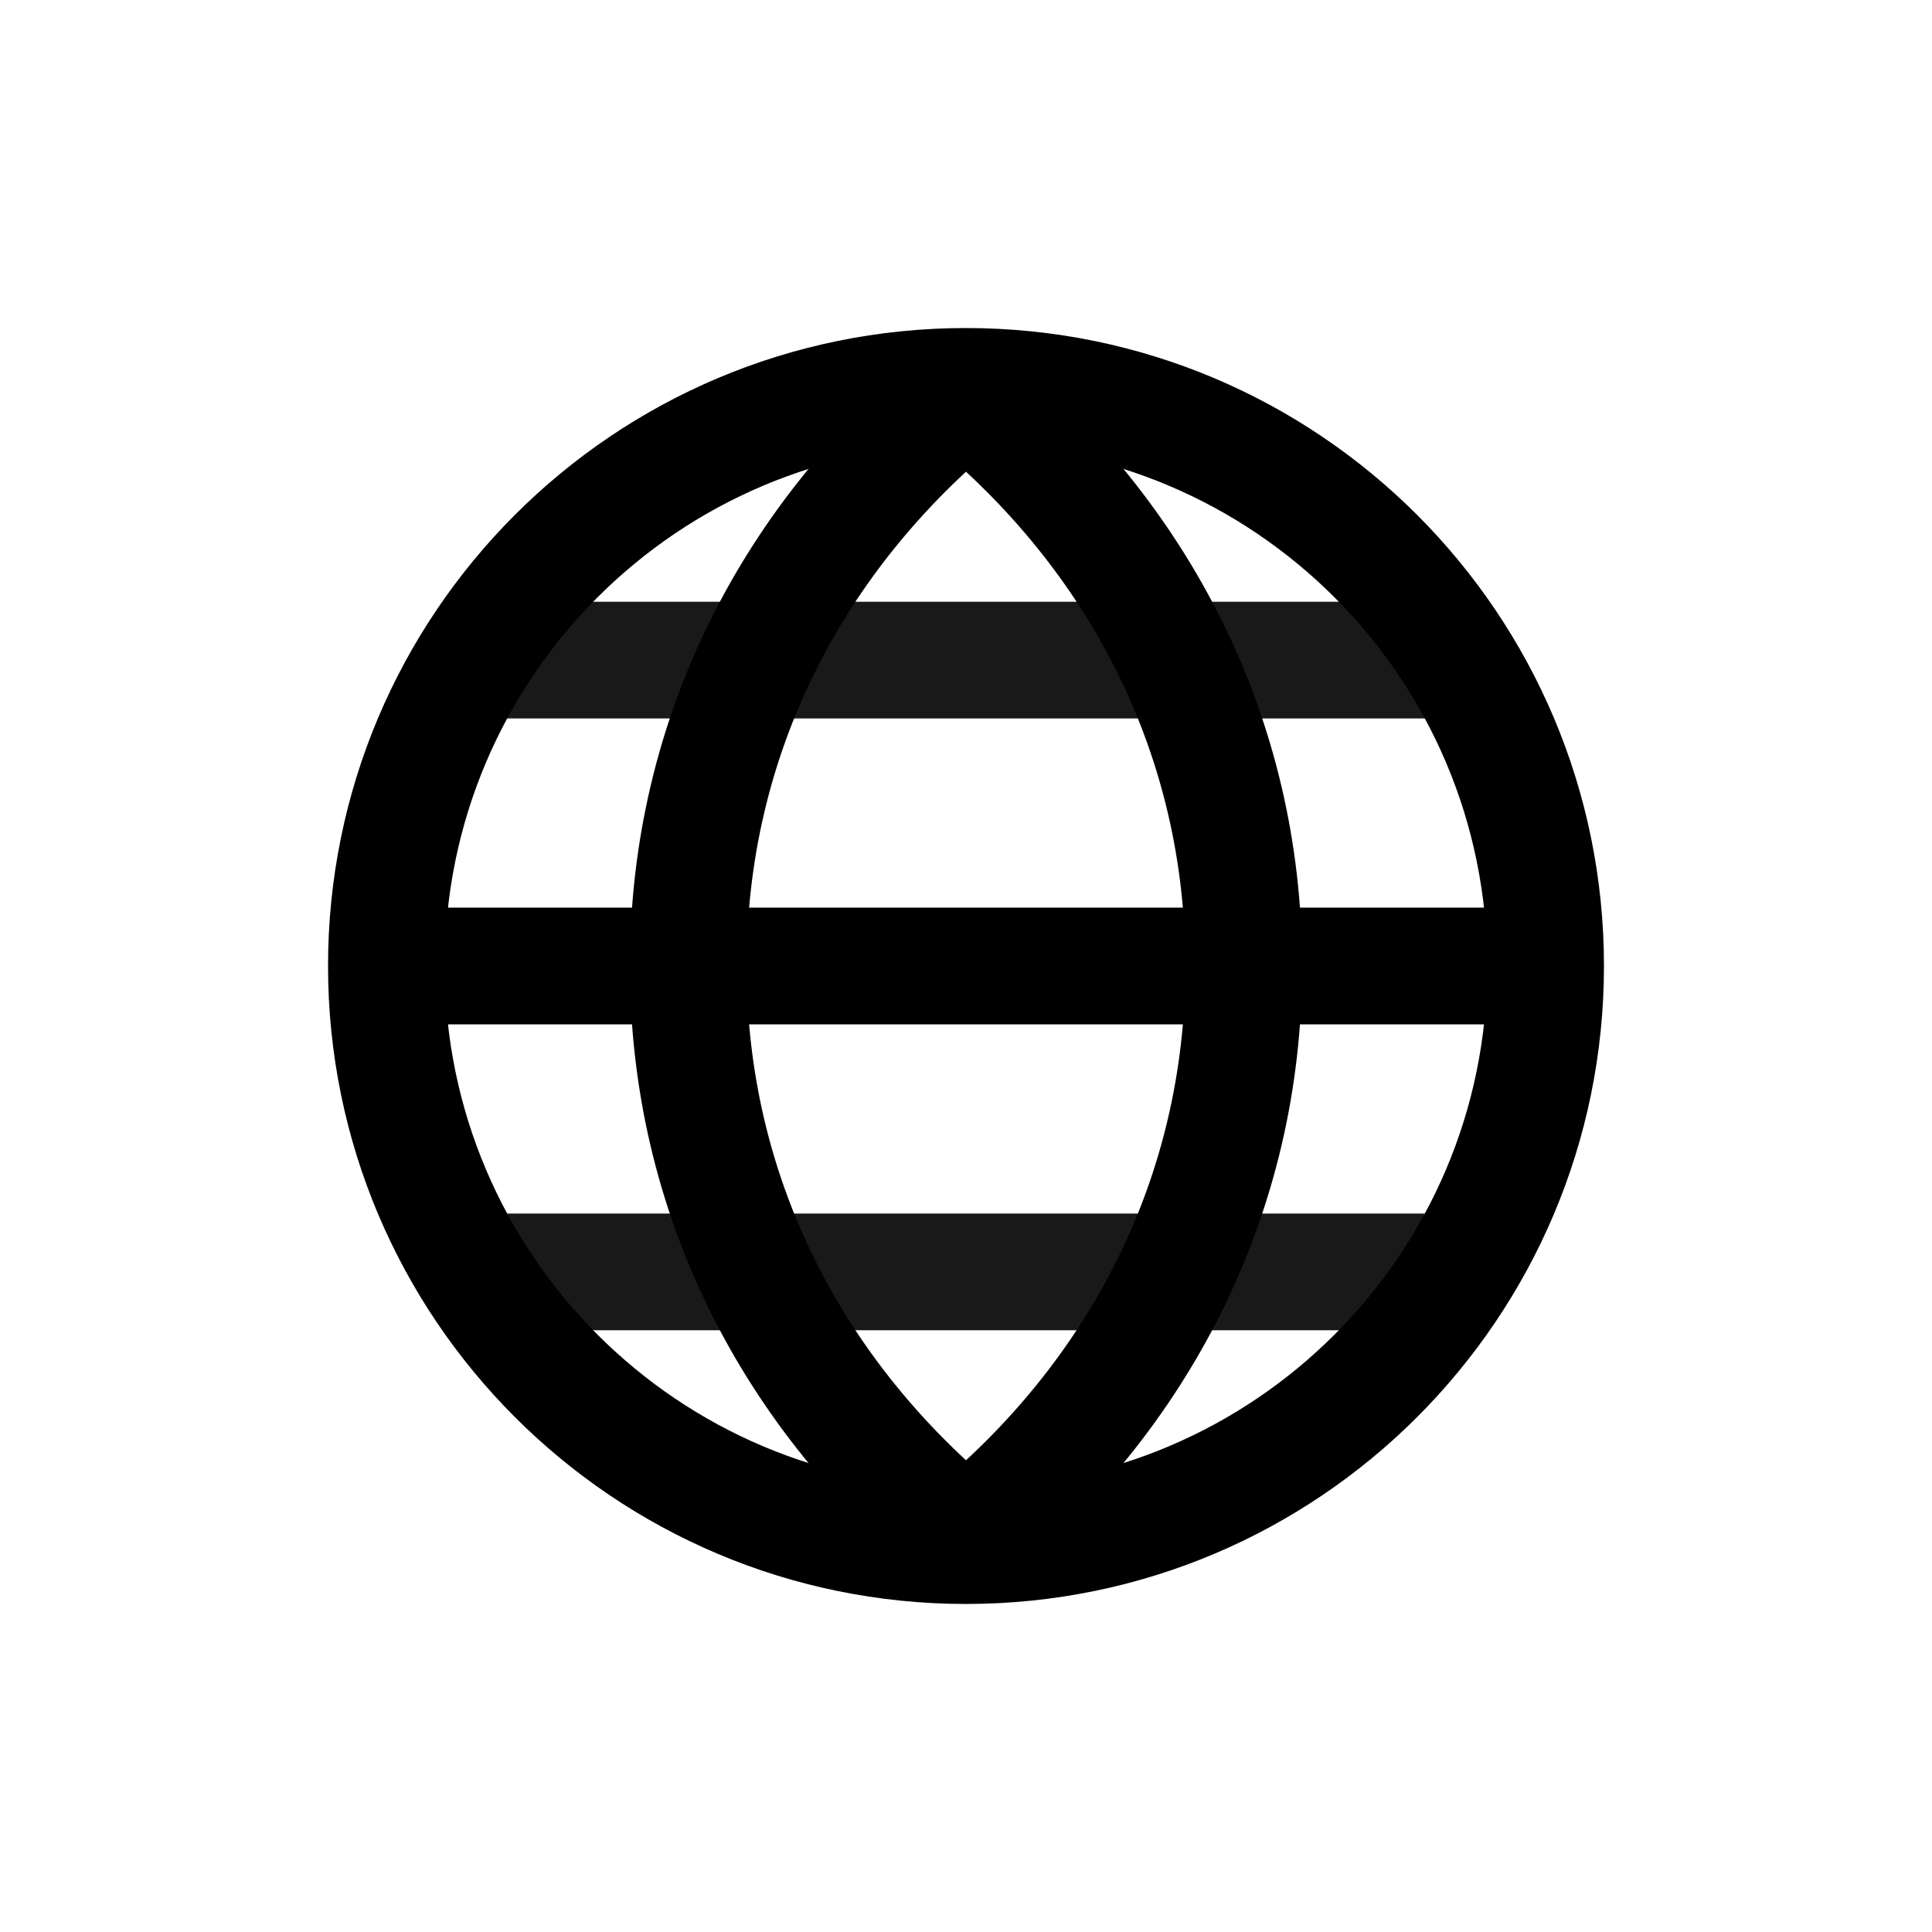
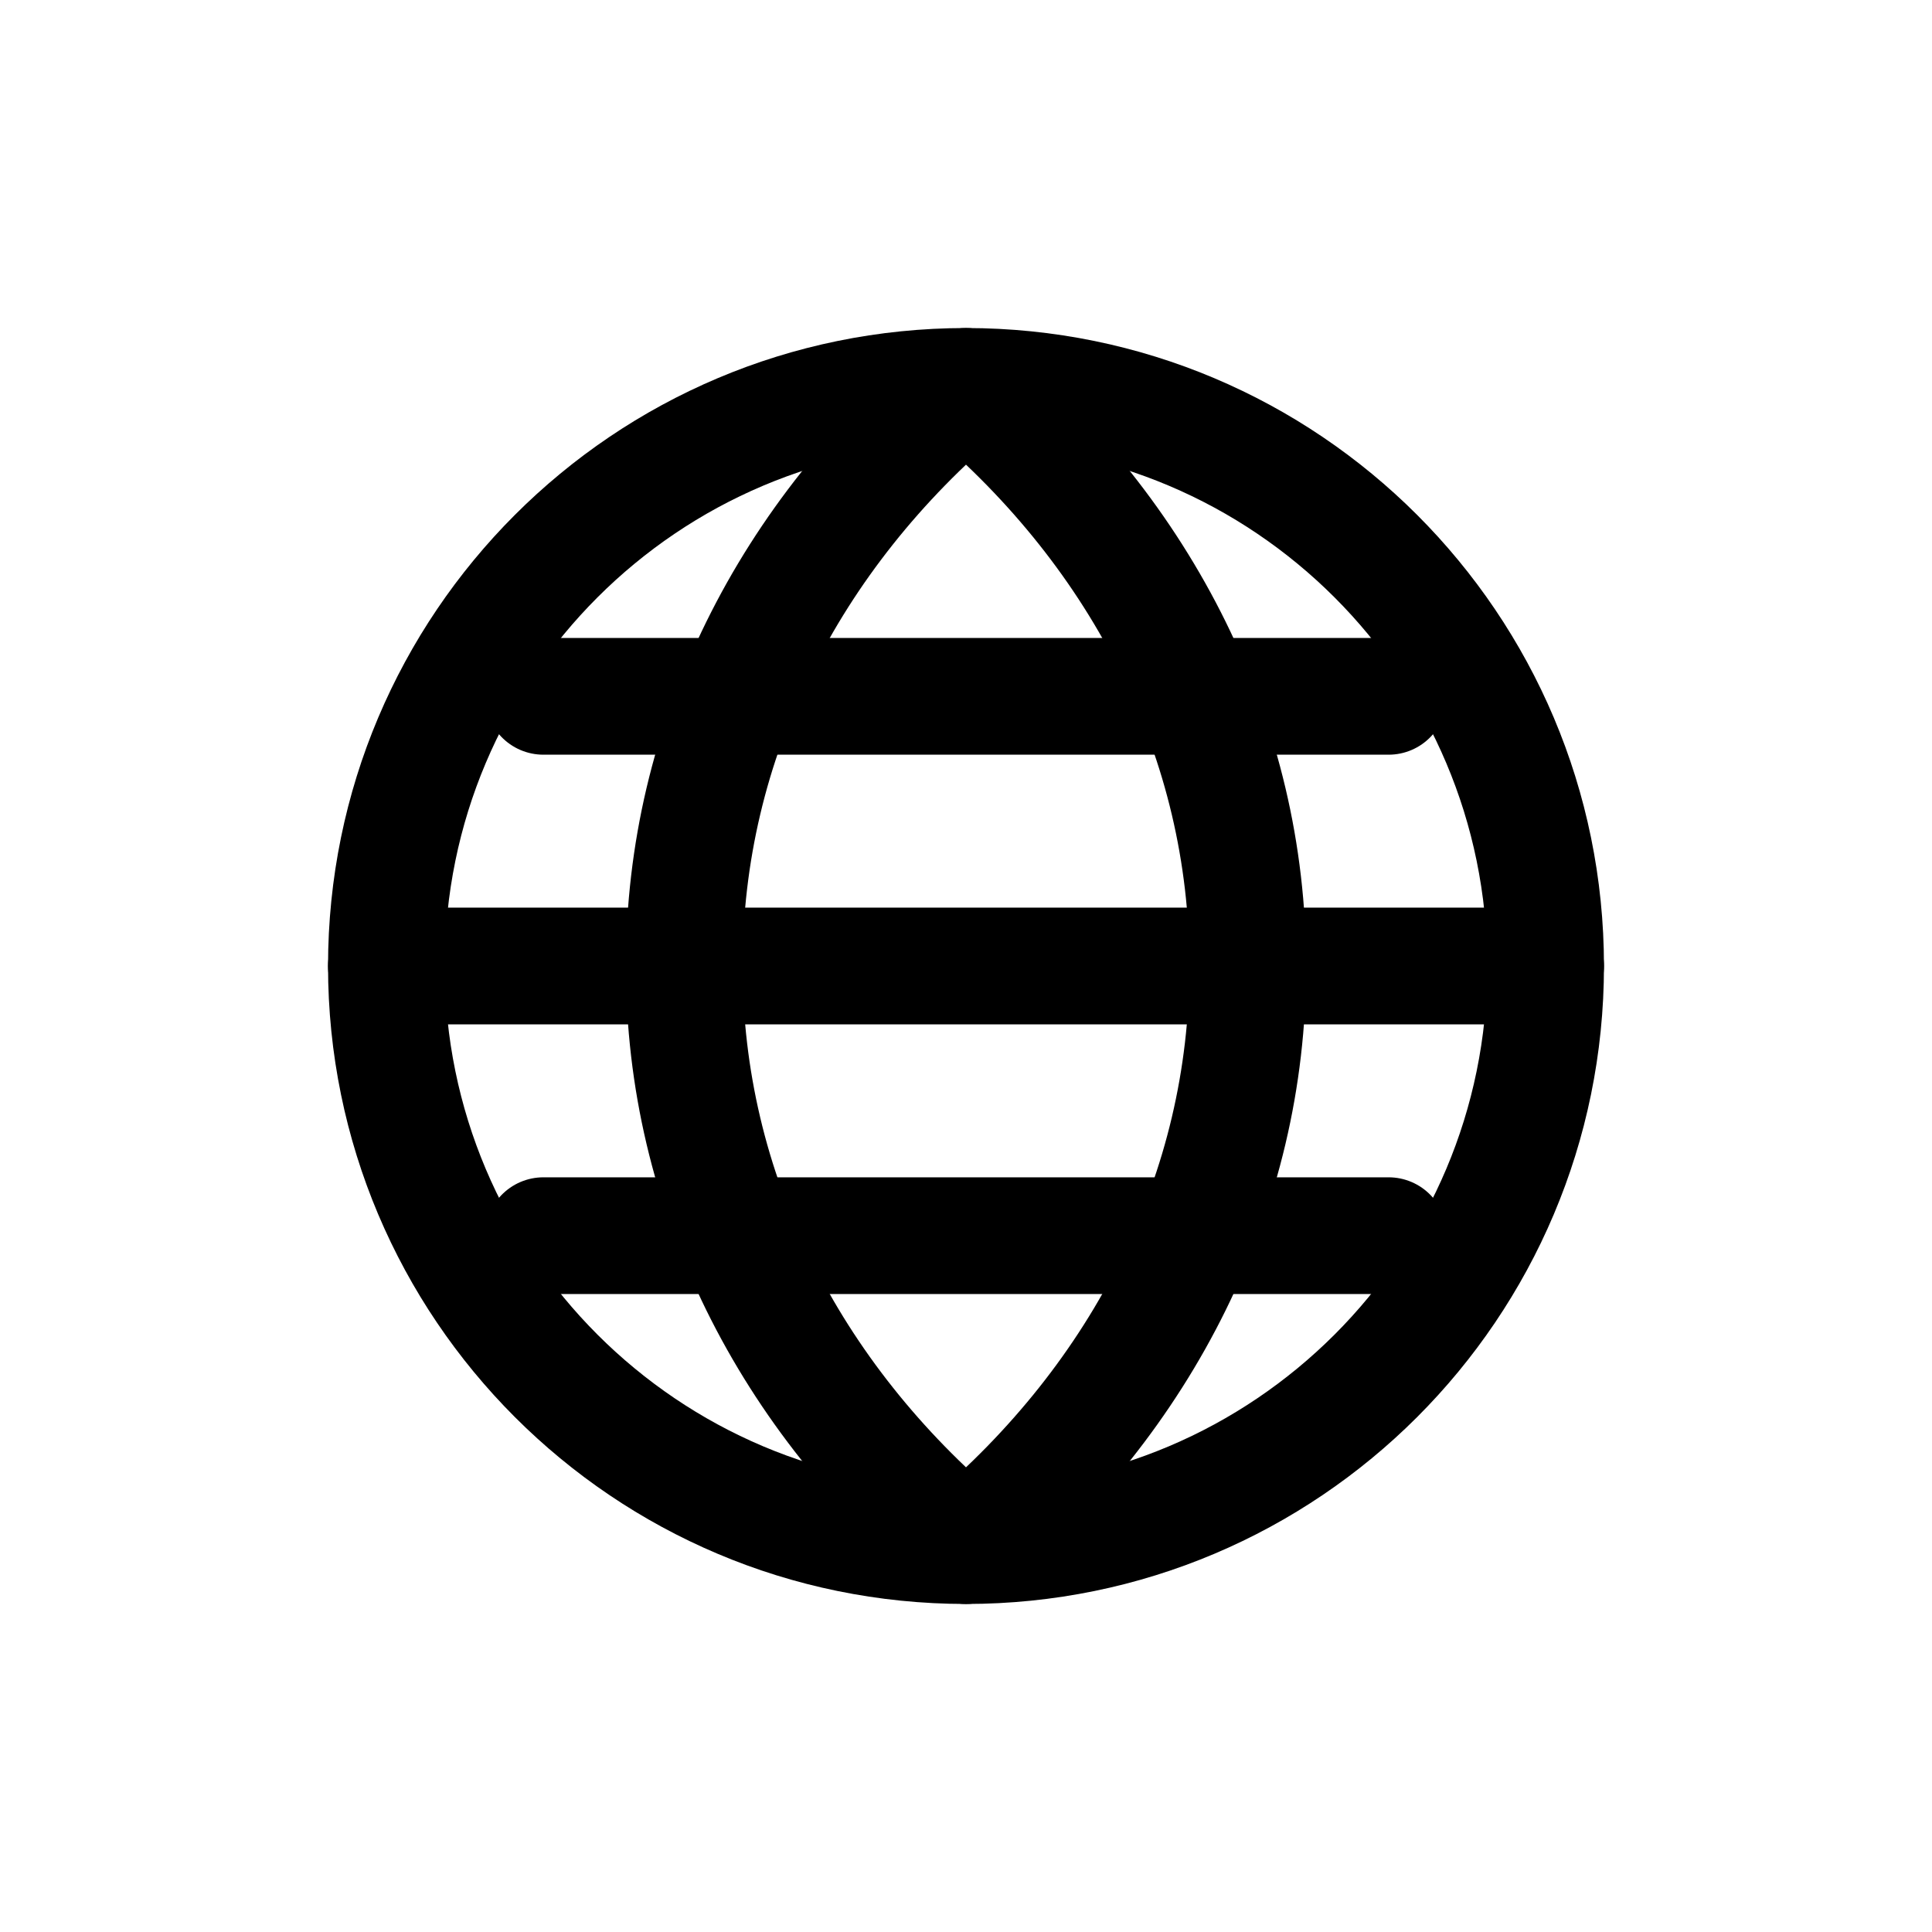
<svg xmlns="http://www.w3.org/2000/svg" width="24" height="24" viewBox="0 0 24 24" fill="none">
  <circle cx="12" cy="12" r="7.2" stroke="currentColor" stroke-width="1.45" stroke-linecap="round" stroke-linejoin="round" />
-   <path d="M4.9 12H19.1" stroke="currentColor" stroke-width="1.45" stroke-linecap="round" stroke-linejoin="round" />
-   <path d="M12 4.9C14.15 6.65 15.45 9.15 15.45 12C15.45 14.85 14.15 17.35 12 19.1C9.85 17.35 8.55 14.85 8.55 12C8.55 9.15 9.85 6.65 12 4.9Z" stroke="currentColor" stroke-width="1.45" stroke-linecap="round" stroke-linejoin="round" />
-   <path d="M6.25 8.2H17.75" stroke="currentColor" stroke-width="1.45" stroke-linecap="round" stroke-linejoin="round" opacity="0.9" />
-   <path d="M6.25 15.8H17.75" stroke="currentColor" stroke-width="1.45" stroke-linecap="round" stroke-linejoin="round" opacity="0.9" />
+   <path d="M4.8 12H19.2" stroke="currentColor" stroke-width="1.45" stroke-linecap="round" stroke-linejoin="round" />
+   <path d="M12 4.8C14.2 6.65 15.5 9.2 15.5 12C15.5 14.8 14.2 17.35 12 19.2C9.8 17.35 8.5 14.8 8.5 12C8.5 9.2 9.8 6.65 12 4.8Z" stroke="currentColor" stroke-width="1.45" stroke-linecap="round" stroke-linejoin="round" />
+   <path d="M6.75 8.65H17.25" stroke="currentColor" stroke-width="1.45" stroke-linecap="round" stroke-linejoin="round" />
+   <path d="M6.75 15.35H17.25" stroke="currentColor" stroke-width="1.45" stroke-linecap="round" stroke-linejoin="round" />
</svg>
